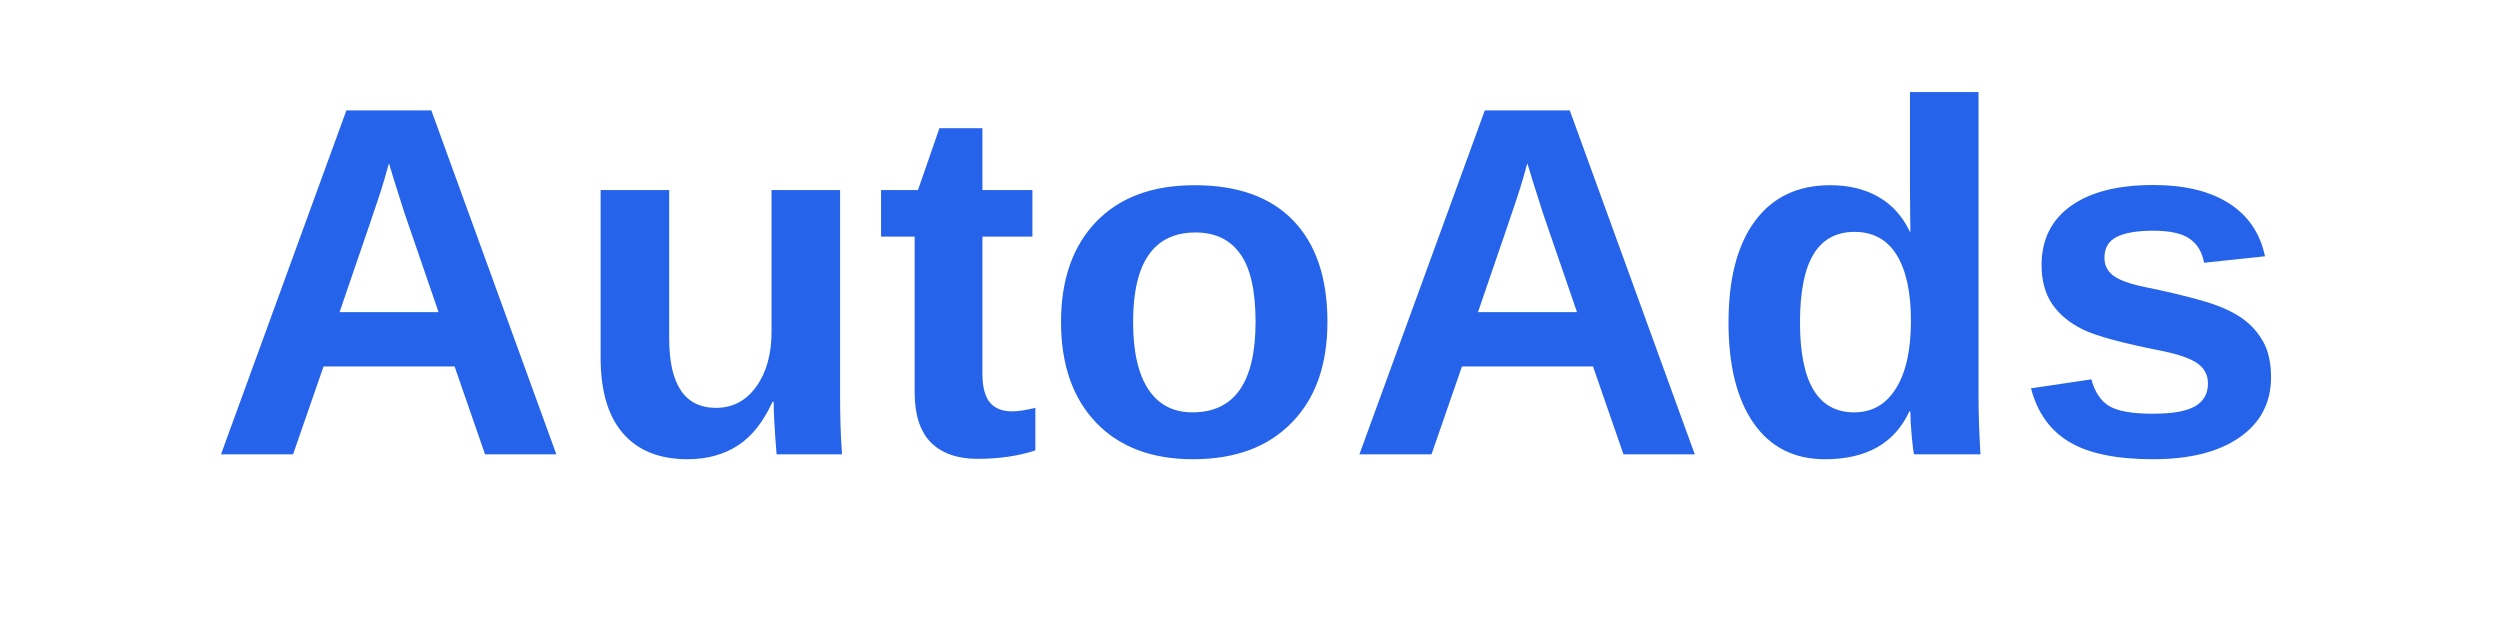
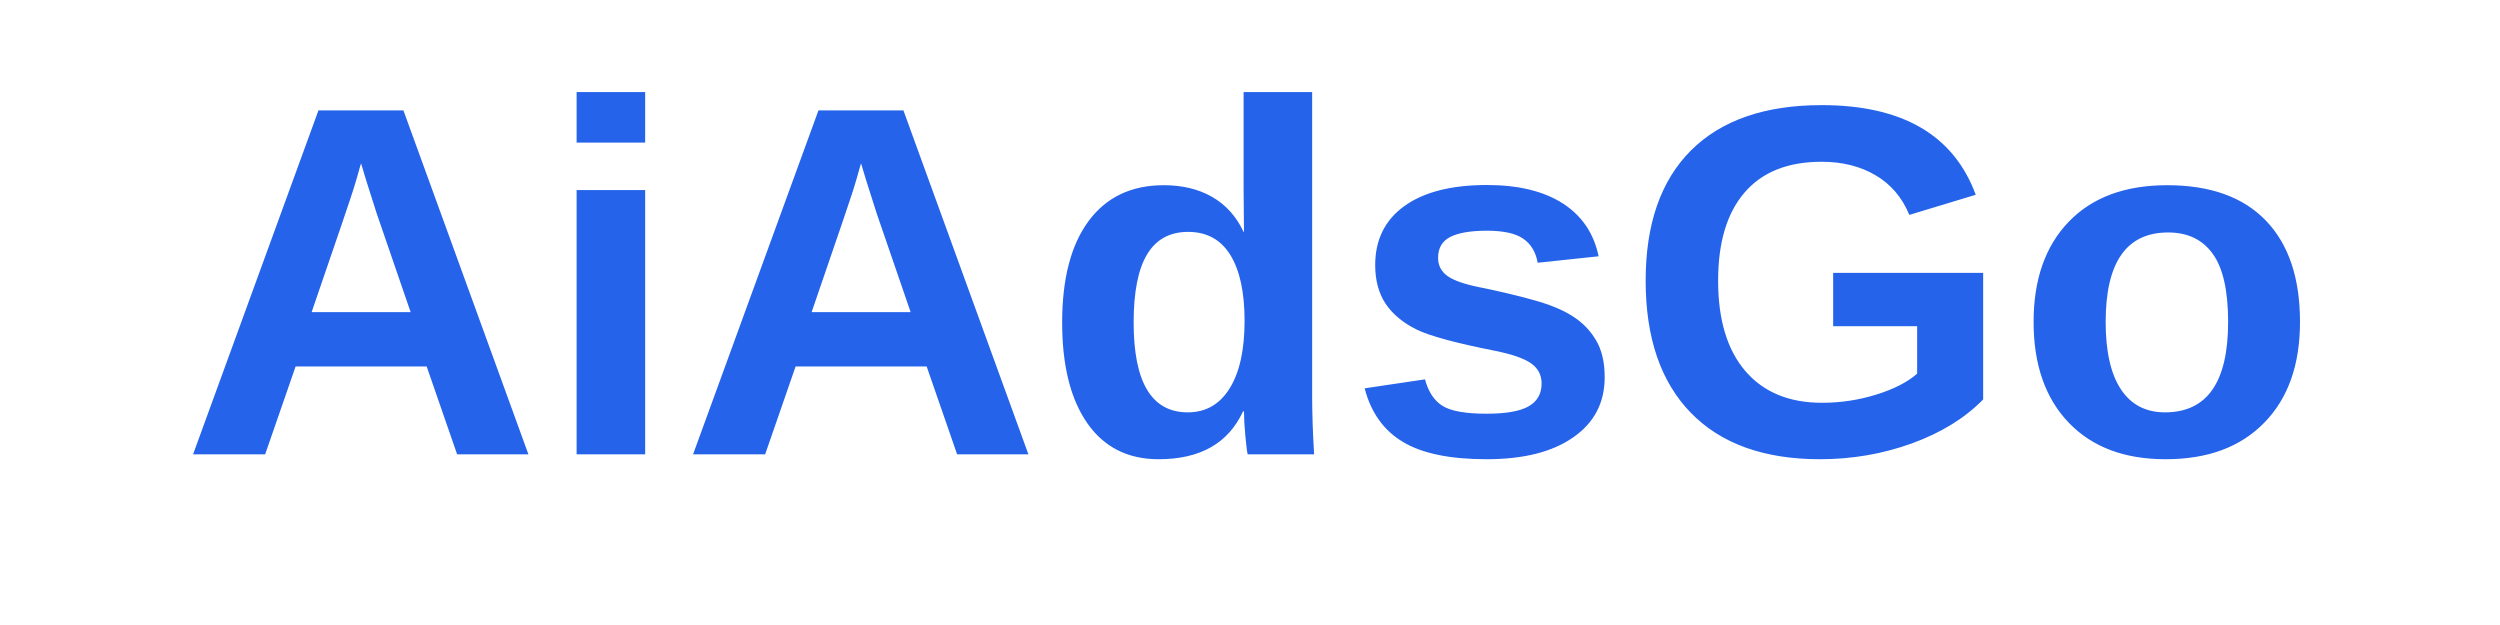
<svg xmlns="http://www.w3.org/2000/svg" viewBox="0 0 200 50">
-   <text x="50%" y="50%" dominant-baseline="middle" text-anchor="middle" font-family="Arial, sans-serif" font-weight="bold" font-size="40" fill="#2563EB">AutoAds</text>
+   <text x="50%" y="50%" dominant-baseline="middle" text-anchor="middle" font-family="Arial, sans-serif" font-weight="bold" font-size="40" fill="#2563EB">AiAdsGo</text>
</svg>
